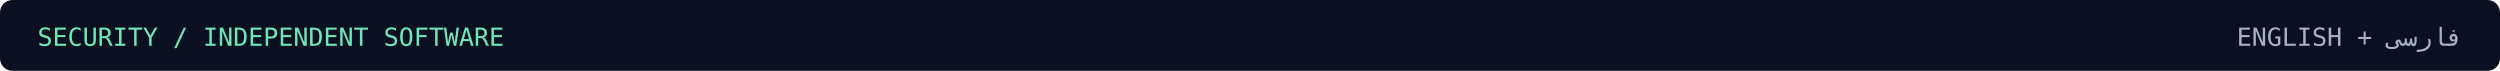
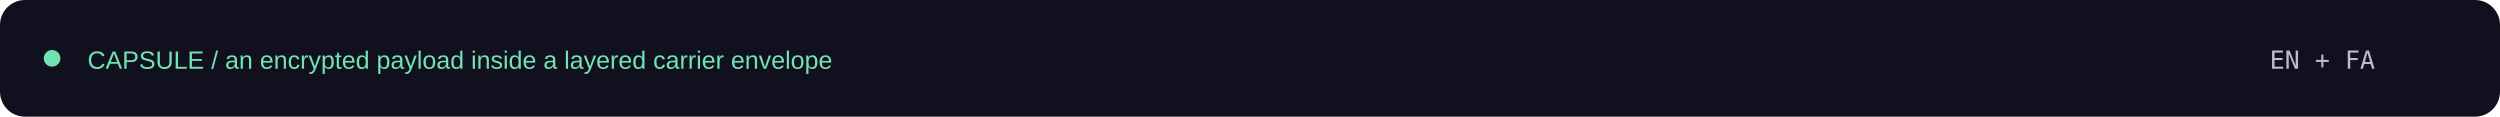
- <svg xmlns="http://www.w3.org/2000/svg" width="1200" height="34" viewBox="0 0 1200 34" role="img" aria-label="security project">
-   <rect width="1200" height="34" rx="6" fill="#0b1020" />
-   <text x="18" y="22" fill="#6ee7b7" font-family="monospace" font-size="12">SECURITY / INDEPENDENT SOFTWARE</text>
-   <text x="1182" y="22" text-anchor="end" fill="#a7b1c5" font-family="monospace" font-size="12">ENGLISH + فارسی</text>
+ <svg xmlns="http://www.w3.org/2000/svg" width="1200" height="56" viewBox="0 0 1200 56" role="img" aria-label="an encrypted payload inside a layered carrier envelope">
+   <rect width="1200" height="56" rx="12" fill="#10101e" />
+   <circle cx="25" cy="28" r="4" fill="#73e2b2" />
+   <text x="42" y="33" fill="#73e2b2" font-size="12" font-family="Segoe UI,Arial">CAPSULE / an encrypted payload inside a layered carrier envelope</text>
+   <text x="1140" y="33" text-anchor="end" fill="#bcbccf" font-size="12" font-family="monospace">EN + FA</text>
</svg>
